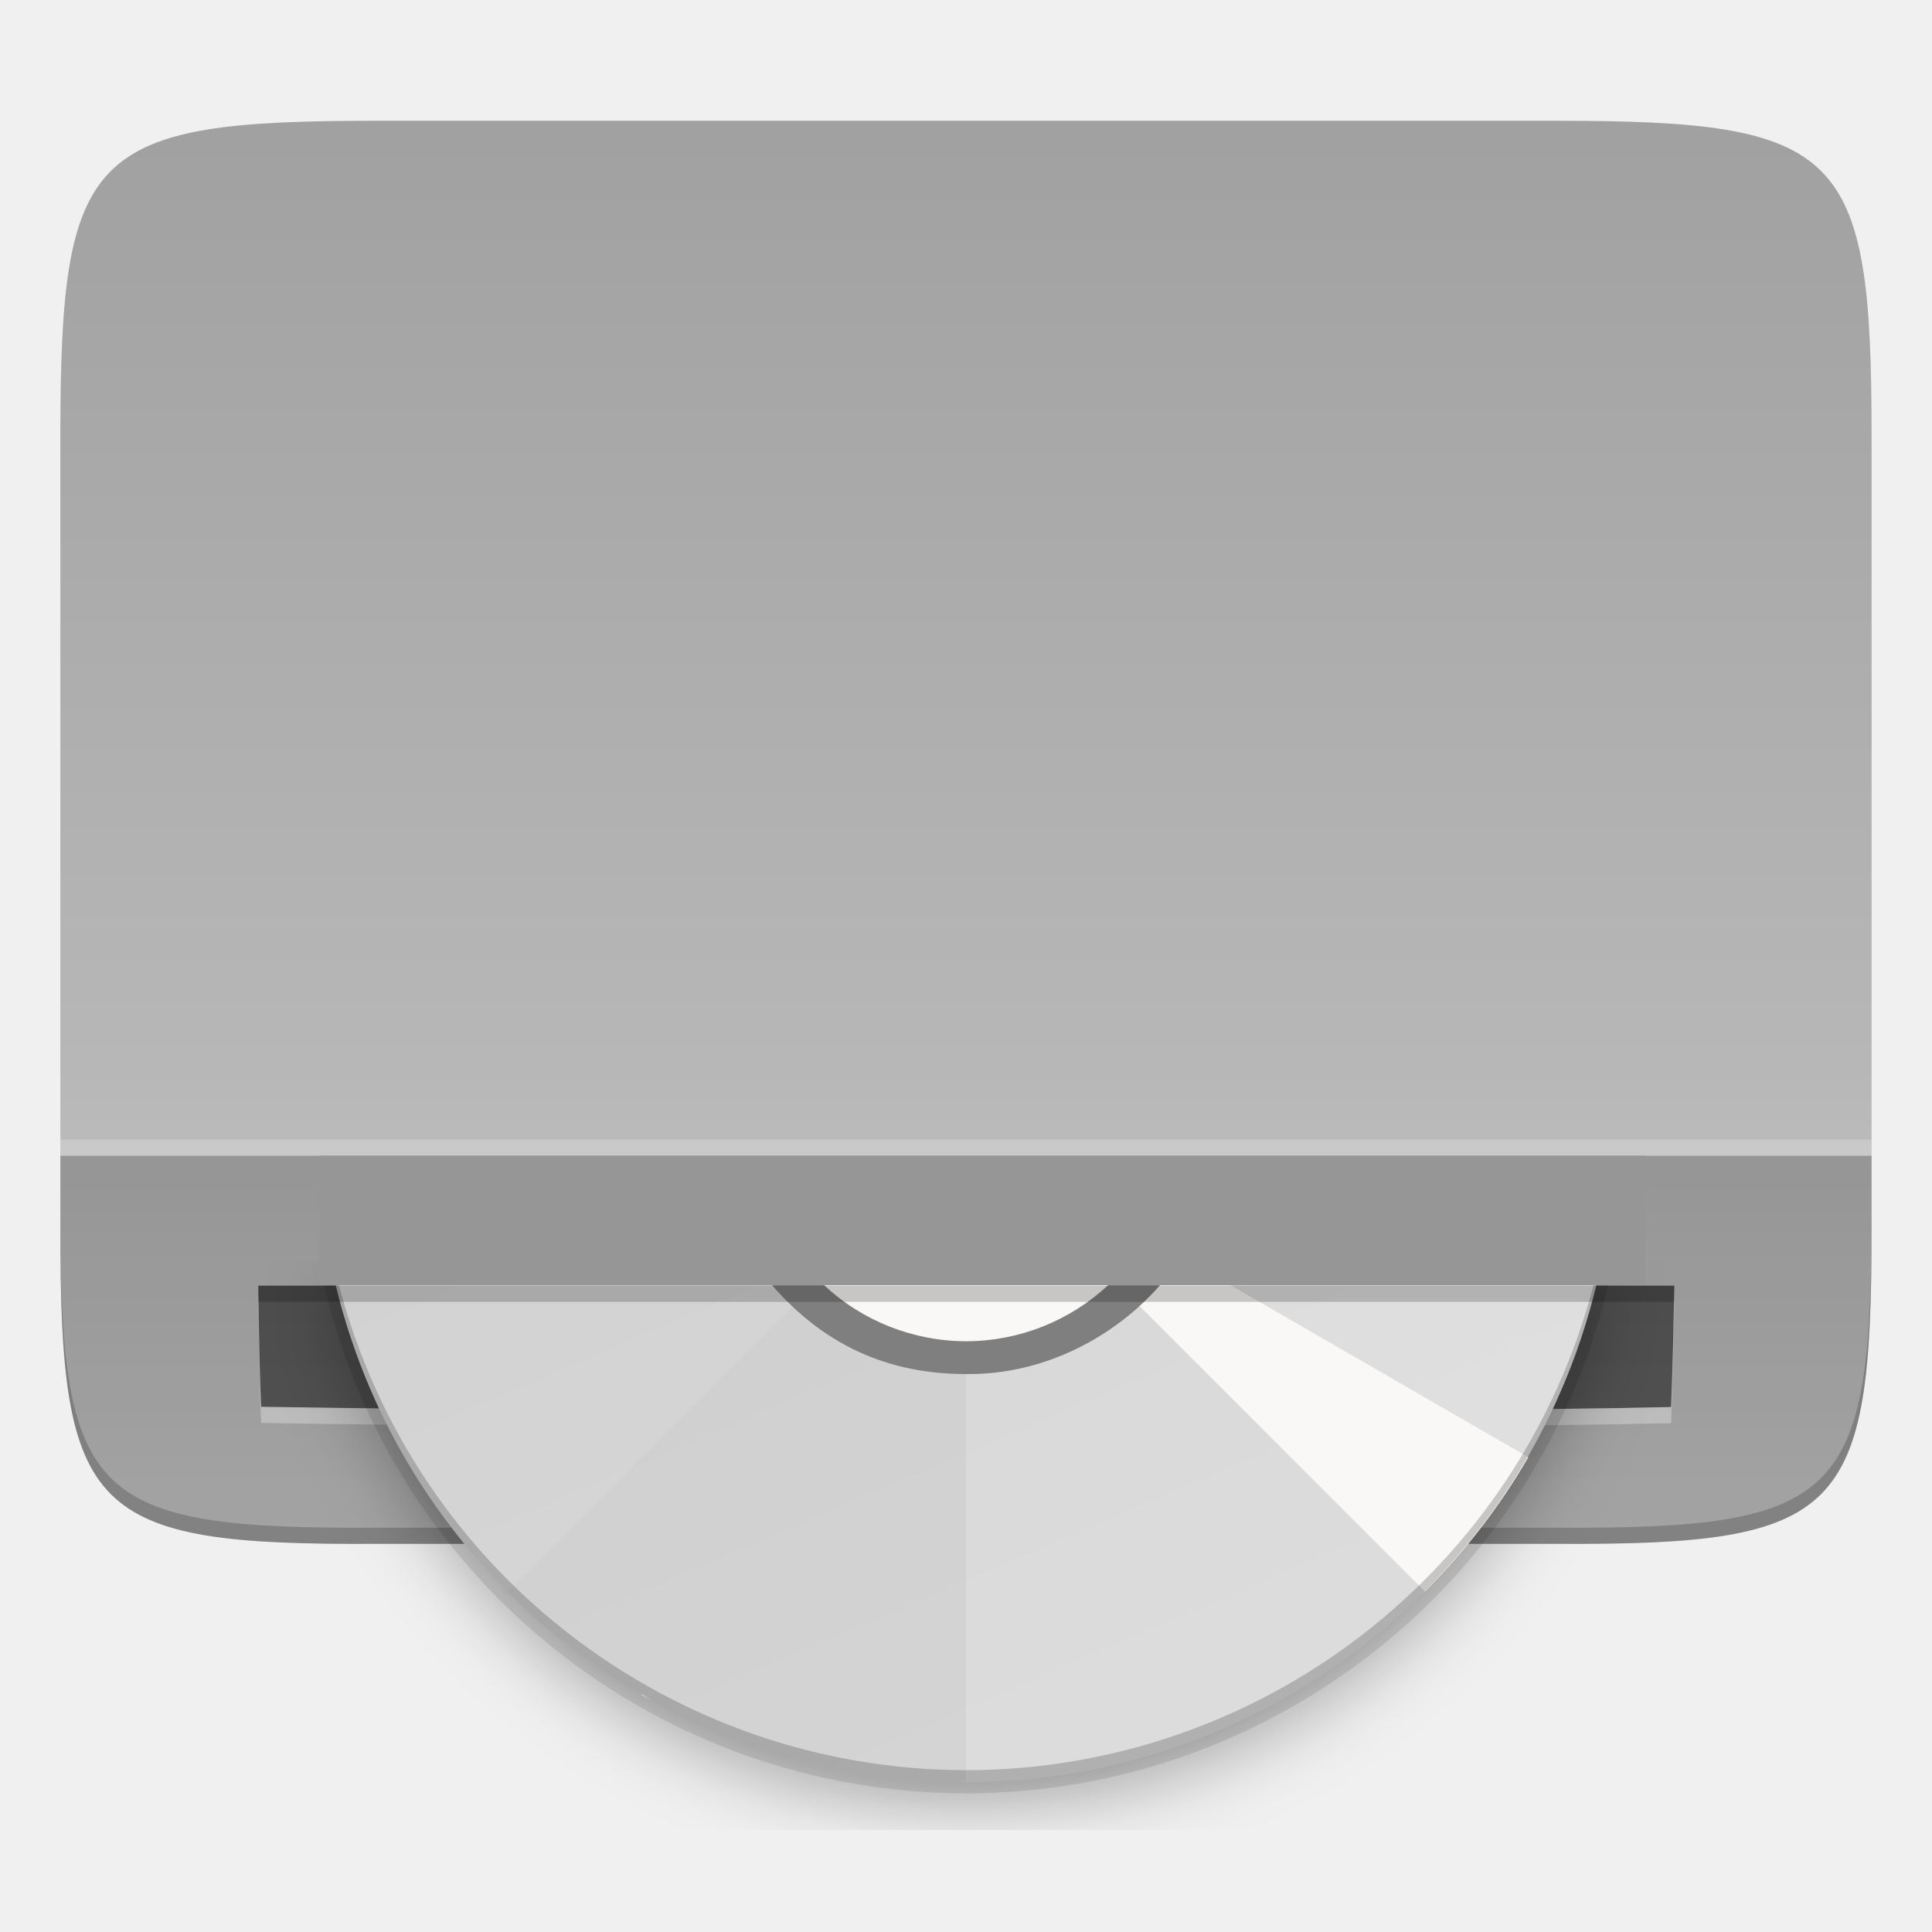
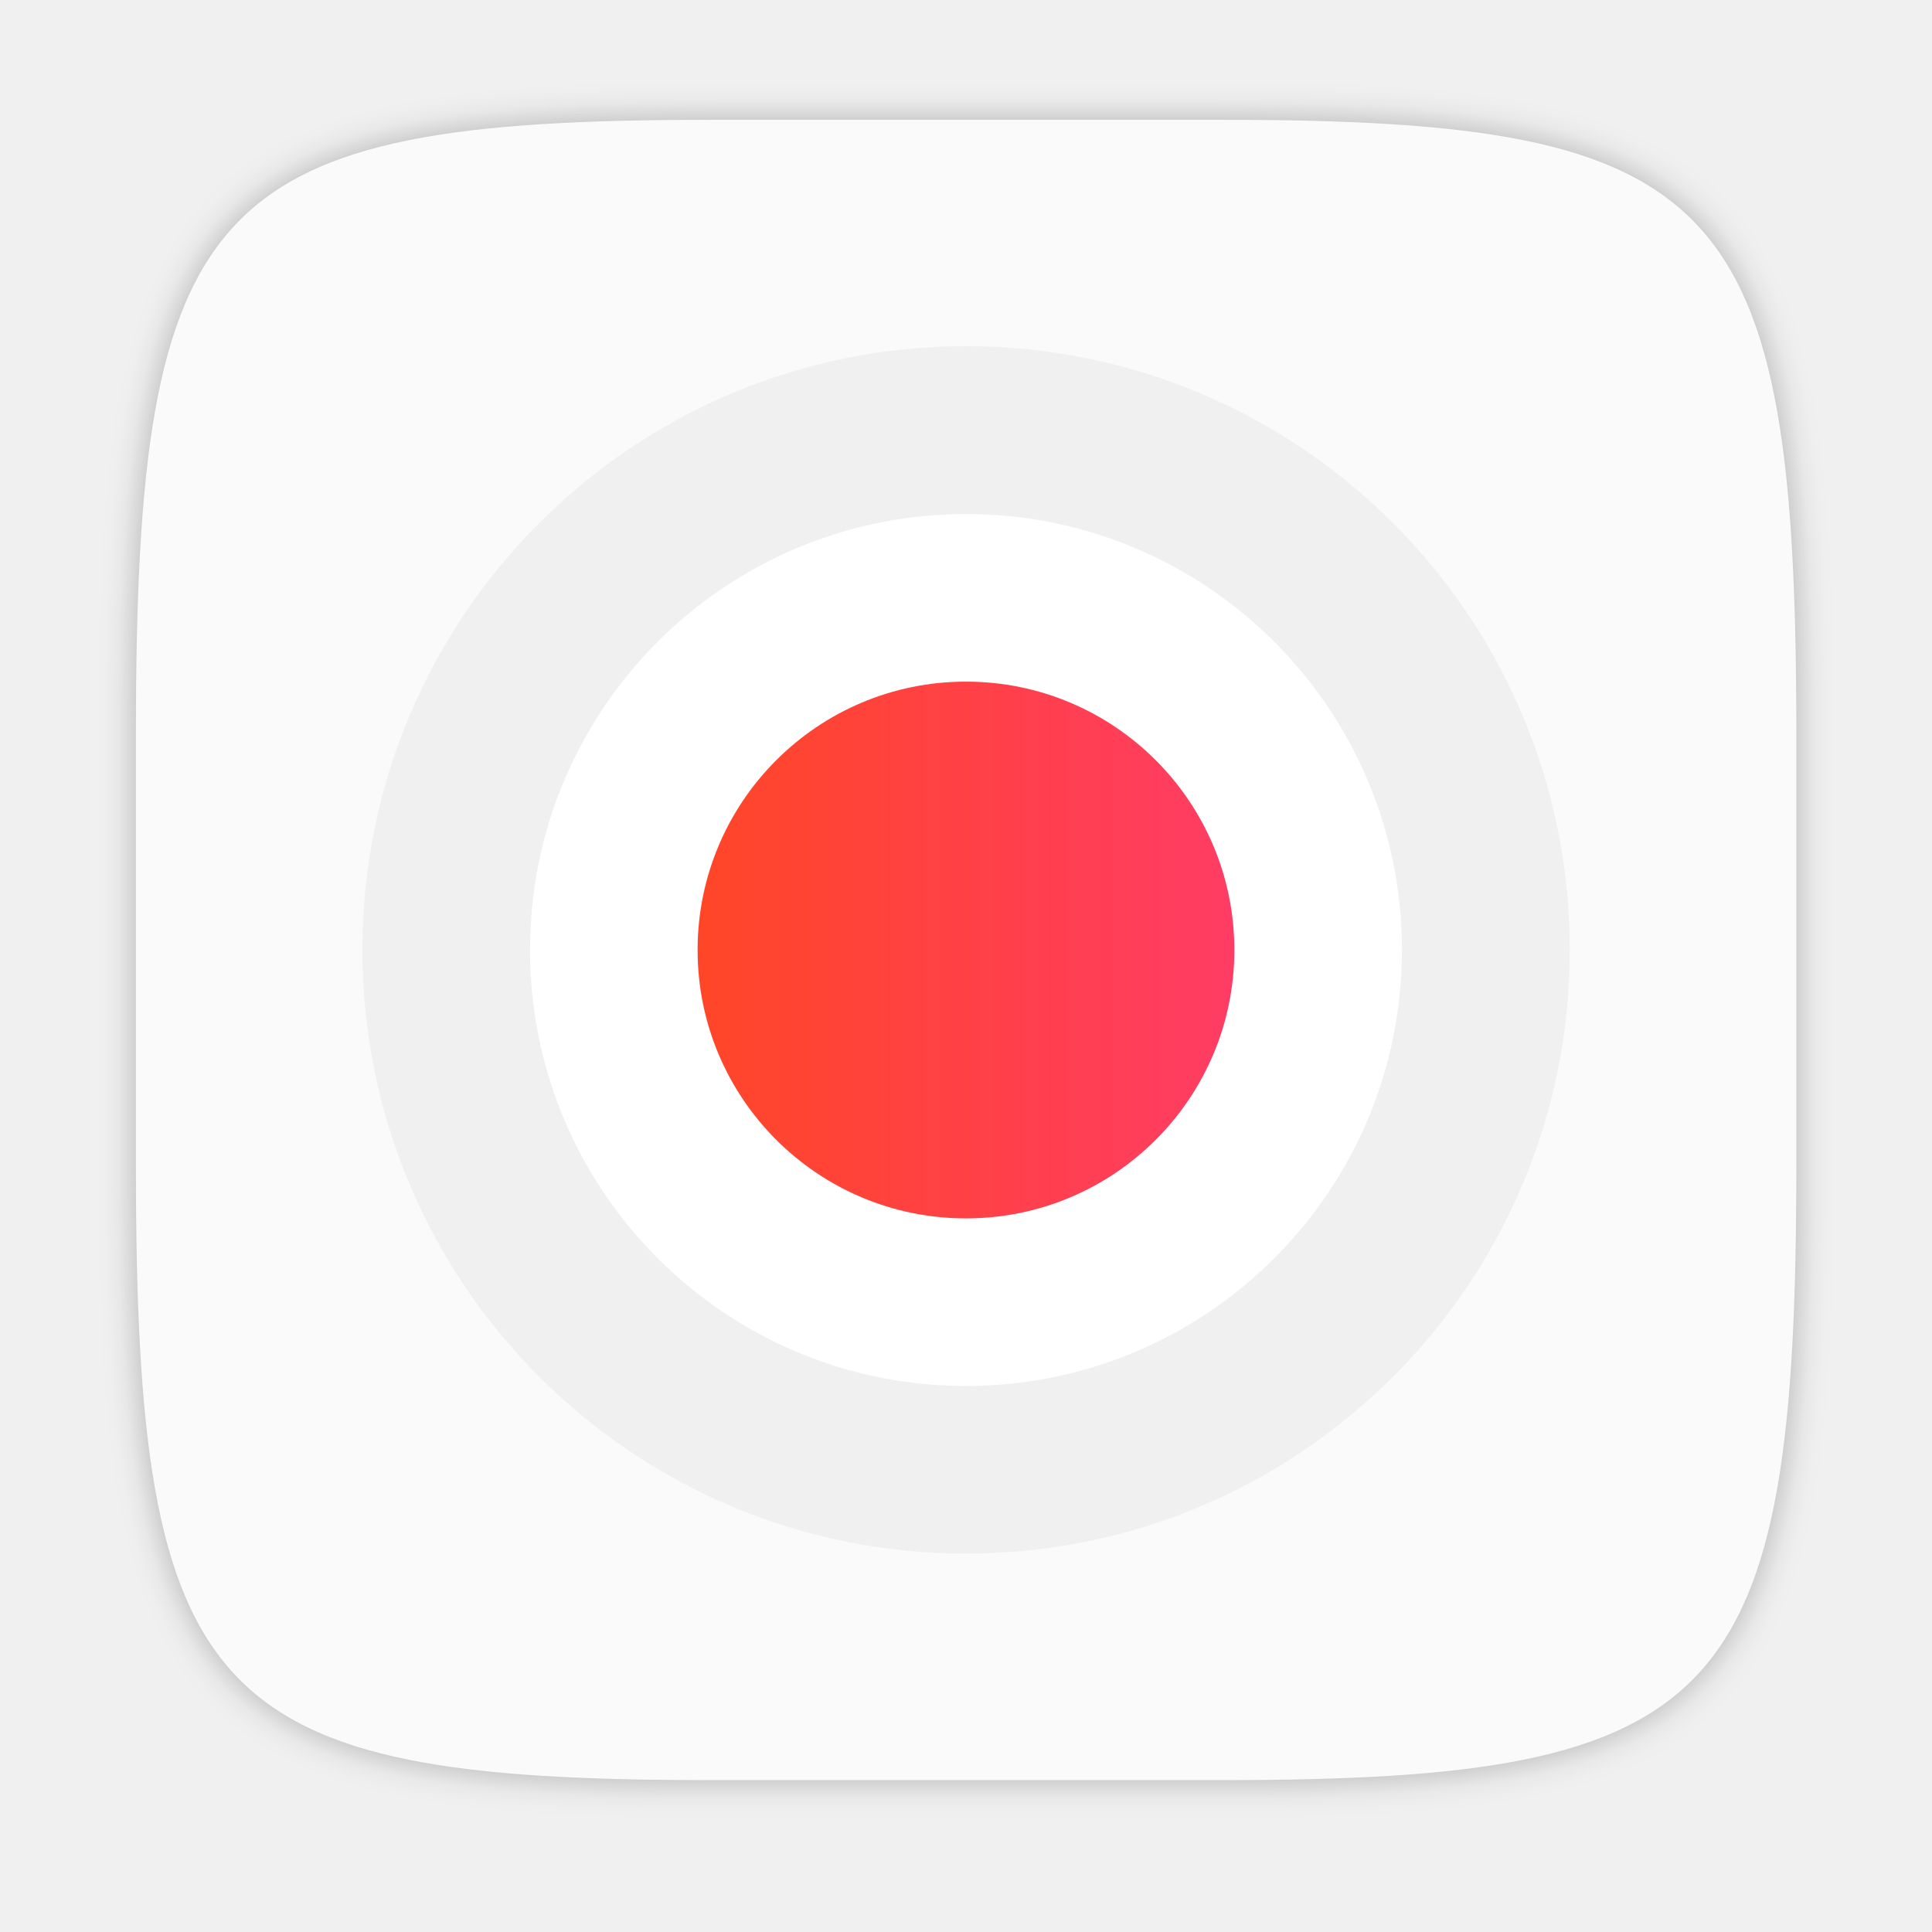
<svg xmlns="http://www.w3.org/2000/svg" width="64" height="64" version="1.1" viewBox="0 0 16.933 16.933">
  <defs>
-     <filter id="c" x="-.048" y="-.048" width="1.096" height="1.096" color-interpolation-filters="sRGB">
-       <feGaussianBlur stdDeviation="4.48" />
+     <filter id="filter2761" x="-.024" y="-.024" width="1.048" height="1.048" color-interpolation-filters="sRGB">
+       <feGaussianBlur stdDeviation="0.146" />
    </filter>
-     <linearGradient id="b" x1="104" x2="200" y1="44" y2="268" gradientTransform="matrix(.71689 0 0 .71689 43.032 81.297)" gradientUnits="userSpaceOnUse">
-       <stop stop-color="#cdcdcd" offset="0" />
-       <stop stop-color="#d9d9d9" offset="1" />
-     </linearGradient>
-     <linearGradient id="a" x1="529.66" x2="-35.31" y1="295.64" y2="295.64" gradientTransform="matrix(0 -.11989 -.11988 0 50.474 38.893)" gradientUnits="userSpaceOnUse">
-       <stop stop-color="#999" offset="0" />
-       <stop stop-color="#b7b7b7" offset=".613" />
-       <stop stop-color="#dbdbdb" offset="1" />
+     <linearGradient id="linearGradient1739" x1="29.596" x2="33.83" y1="6.386" y2="6.386" gradientUnits="userSpaceOnUse">
+       <stop stop-color="#ff4628" offset="0" />
+       <stop stop-color="#ff3c64" offset="1" />
    </linearGradient>
  </defs>
-   <g transform="matrix(.26785 0 0 .26785 3.8732 4.8145)">
-     <path d="m46.781 22.245c0 9.339-0.959 10.344-10.317 10.298h-19.316-19.316c-9.358 0.046-10.317-0.959-10.317-10.298v-25.97c0-9.339 0.959-10.298 10.317-10.298h19.316 19.316c9.358 0 10.317 0.959 10.317 10.298z" color="#000000" fill="url(#a)" />
-     <g>
-       <path d="m-12.485 21.716v0.529c0 9.339 0.959 10.344 10.316 10.298h19.316 19.316c9.358 0.046 10.317-0.959 10.317-10.298v-0.529c0 9.339-0.959 10.344-10.317 10.298h-19.316-19.316c-9.358 0.046-10.316-0.959-10.316-10.298z" color="#000000" opacity=".2" />
-       <path d="m-12.485 19.843v2.401c0 9.339 0.959 10.344 10.316 10.298h19.316 19.316c9.358 0.046 10.317-0.959 10.317-10.298v-2.401z" color="#000000" opacity=".2" />
-       <path d="m-6.003 24.467c0.018 1.197 0.032 2.395 0.087 3.591 13.107 0.205 26.279 0.159 39.381 0.097 2.252-0.02 4.505-0.035 6.756-0.09 0.053-1.323 0.083-2.647 0.104-3.97h-46.333c0.001 0.124 0.003 0.248 0.004 0.372z" enable-background="new" opacity=".5" />
-     </g>
-     <rect x="-12.484" y="19.314" width="59.265" height=".529" enable-background="new" fill="#fff" opacity=".2" />
-     <path d="m-6.007 24.624c0.001 0.124 0.003 0.248 0.004 0.372 0.018 1.197 0.032 2.395 0.087 3.591 13.107 0.205 26.279 0.159 39.381 0.097 2.252-0.02 4.505-0.035 6.756-0.09 0.053-1.323 0.083-2.647 0.104-3.97h-0.011c-0.021 1.147-0.047 2.295-0.093 3.441-2.252 0.055-4.504 0.07-6.756 0.09-13.102 0.062-26.274 0.107-39.381-0.097-0.053-1.144-0.068-2.289-0.085-3.434z" enable-background="new" fill="#fff" opacity=".3" />
-     <g transform="matrix(.26458 0 0 .26458 -23.067 -32.014)" enable-background="new">
-       <path d="m73.404 212a80.292 80.292 0 0 0 78.596 64.291 80.292 80.292 0 0 0 78.68-64.291z" enable-background="new" filter="url(#c)" opacity=".3" />
-       <path d="m72.58 212a81.726 81.726 0 0 0 79.42 62.857 81.726 81.726 0 0 0 79.426-62.857z" enable-background="new" opacity=".1" />
-       <path d="m74.049 212a80.292 80.292 0 0 0 77.951 61.424 80.292 80.292 0 0 0 77.947-61.424z" enable-background="new" fill="url(#b)" />
-       <path d="m152 212v61.424a80.292 80.292 0 0 0 77.951-61.424z" enable-background="new" fill="#fff" opacity=".2" />
-       <path d="m133.13 212-37.908 37.908a80.292 80.292 0 0 0 113.55 0l-37.908-37.908z" enable-background="new" opacity=".02" />
-       <path d="m170.88 212 37.881 37.883a80.292 80.292 0 0 0 12.783-16.605l-36.852-21.277zm37.59 38.199a80.292 80.292 0 0 1-0.91 0.848 80.292 80.292 0 0 0 0.91-0.848zm-5.041 4.519a80.292 80.292 0 0 1-3.184 2.494 80.292 80.292 0 0 0 3.184-2.494zm-6.408 4.828a80.292 80.292 0 0 1-3.414 2.16 80.292 80.292 0 0 0 3.414-2.16zm-85.109 3.037-0.047 0.082a80.292 80.292 0 0 0 1.365 0.699 80.292 80.292 0 0 1-1.318-0.781zm78.258 1.121a80.292 80.292 0 0 1-3.609 1.81 80.292 80.292 0 0 0 3.609-1.81zm-73.377 1.486a80.292 80.292 0 0 0 3.643 1.695 80.292 80.292 0 0 1-3.643-1.695zm66.131 1.975a80.292 80.292 0 0 1-3.756 1.434 80.292 80.292 0 0 0 3.756-1.434zm-58.746 1.188a80.292 80.292 0 0 0 3.773 1.316 80.292 80.292 0 0 1-3.773-1.316zm51.201 1.529a80.292 80.292 0 0 1-3.883 1.051 80.292 80.292 0 0 0 3.883-1.051zm-43.547 0.875a80.292 80.292 0 0 0 3.879 0.93 80.292 80.292 0 0 1-3.879-0.93zm35.768 1.074a80.292 80.292 0 0 1-3.955 0.656 80.292 80.292 0 0 0 3.955-0.656zm-27.932 0.549a80.292 80.292 0 0 0 3.981 0.543 80.292 80.292 0 0 1-3.981-0.543zm19.988 0.615a80.292 80.292 0 0 1-3.986 0.258 80.292 80.292 0 0 0 3.986-0.258zm-12.016 0.221a80.292 80.292 0 0 0 4.004 0.145 80.292 80.292 0 0 1-4.004-0.145z" enable-background="new" fill="#faf8f6" />
-       <path d="m128 212c5.439 6.225 12.859 10.991 24 11 9.885 0.111 18.566-4.78 24-11z" enable-background="new" fill="#7f7f7f" />
-       <path d="m134.44 212a25.808 25.808 0 0 0 17.562 6.941 25.808 25.808 0 0 0 17.578-6.941z" enable-background="new" fill="#faf8f6" />
-       <path d="m74.049 212a80.292 80.292 0 0 0 77.951 61.424 80.292 80.292 0 0 0 77.947-61.424h-0.342a80.292 80.292 0 0 1-77.605 59.99 80.292 80.292 0 0 1-77.551-59.99z" enable-background="new" opacity=".2" />
-       <rect x="72" y="196" width="164" height="16" fill="#969696" />
-     </g>
-     <path d="m-6.007 24.095c0.001 0.124 0.003 0.248 0.004 0.372 7.937e-4 0.052 0.002 0.105 0.003 0.157h46.315c0.003-0.176 8e-3 -0.353 0.011-0.529z" enable-background="new" opacity=".2" />
+   <path d="m10.709 1.05c4.405 0 5.035 0.673 5.035 5.388v3.776c0 4.715-0.63 5.388-5.035 5.388h-4.483c-4.405 0-5.035-0.673-5.035-5.388v-3.776c0-4.715 0.63-5.388 5.035-5.388z" enable-background="new" fill="#141414" filter="url(#filter2761)" opacity=".3" />
+   <path d="m10.709 1.05c4.405 0 5.035 0.673 5.035 5.388v3.776c0 4.715-0.63 5.388-5.035 5.388h-4.483c-4.405 0-5.035-0.673-5.035-5.388v-3.776c0-4.715 0.63-5.388 5.035-5.388z" enable-background="new" fill="#fafafa" />
+   <g fill="#5e4aa6">
+     <circle cx="-305.77" cy="-331.46" r="0" stroke-width=".265" />
+     <circle cx="-301.96" cy="-329.38" r="0" stroke-width=".265" />
+     <circle cx="-298.88" cy="-325.72" r="0" stroke-width=".265" />
+   </g>
+   <g transform="matrix(1.1111 0 0 1.1111 -26.77 1.2309)" stroke-width=".265">
+     <path d="m31.714 1.623a4.762 4.762 0 0 0-4.762 4.762 4.762 4.762 0 0 0 4.762 4.762 4.762 4.762 0 0 0 4.762-4.762 4.762 4.762 0 0 0-4.762-4.762zm0 2.857a1.905 1.905 0 0 1 1.905 1.905 1.905 1.905 0 0 1-1.905 1.905 1.905 1.905 0 0 1-1.905-1.905 1.905 1.905 0 0 1 1.905-1.905z" fill="#f0f0f0" />
+     <circle cx="31.713" cy="6.386" r="3.439" fill="#fff" style="paint-order:markers stroke fill" />
+     <circle cx="31.713" cy="6.386" r="2.117" fill="url(#linearGradient1739)" style="paint-order:markers stroke fill" />
  </g>
</svg>
